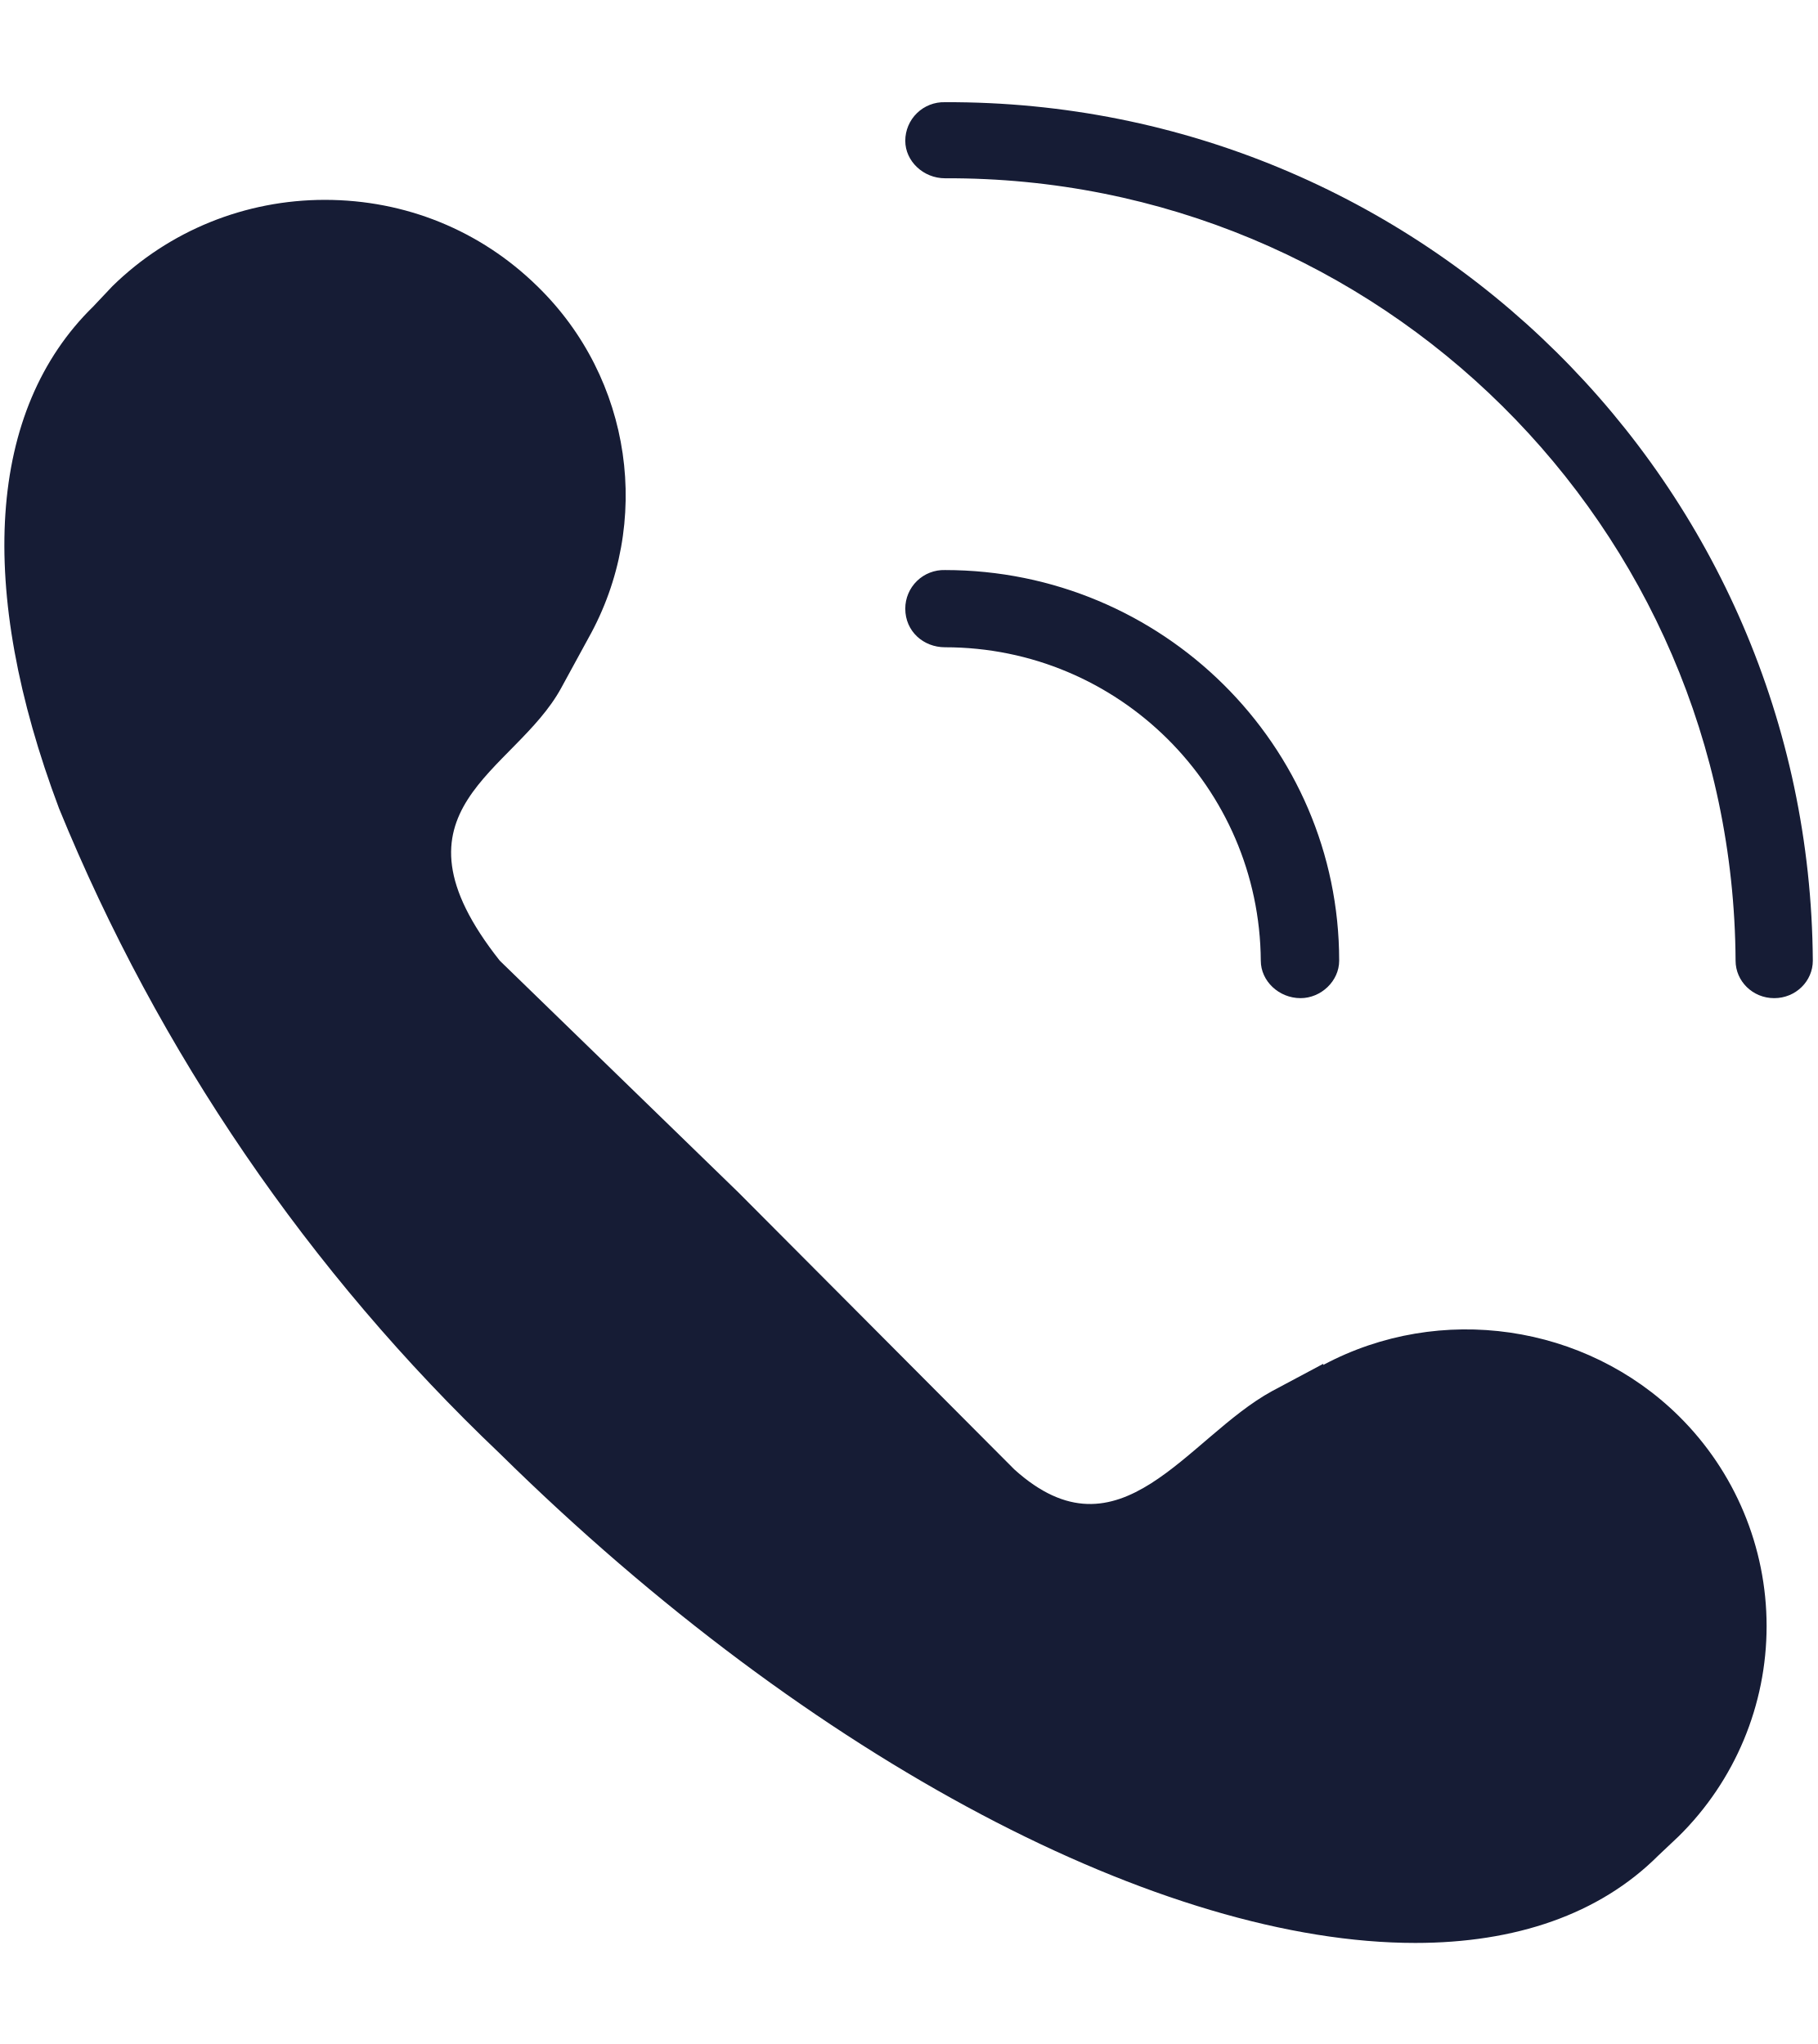
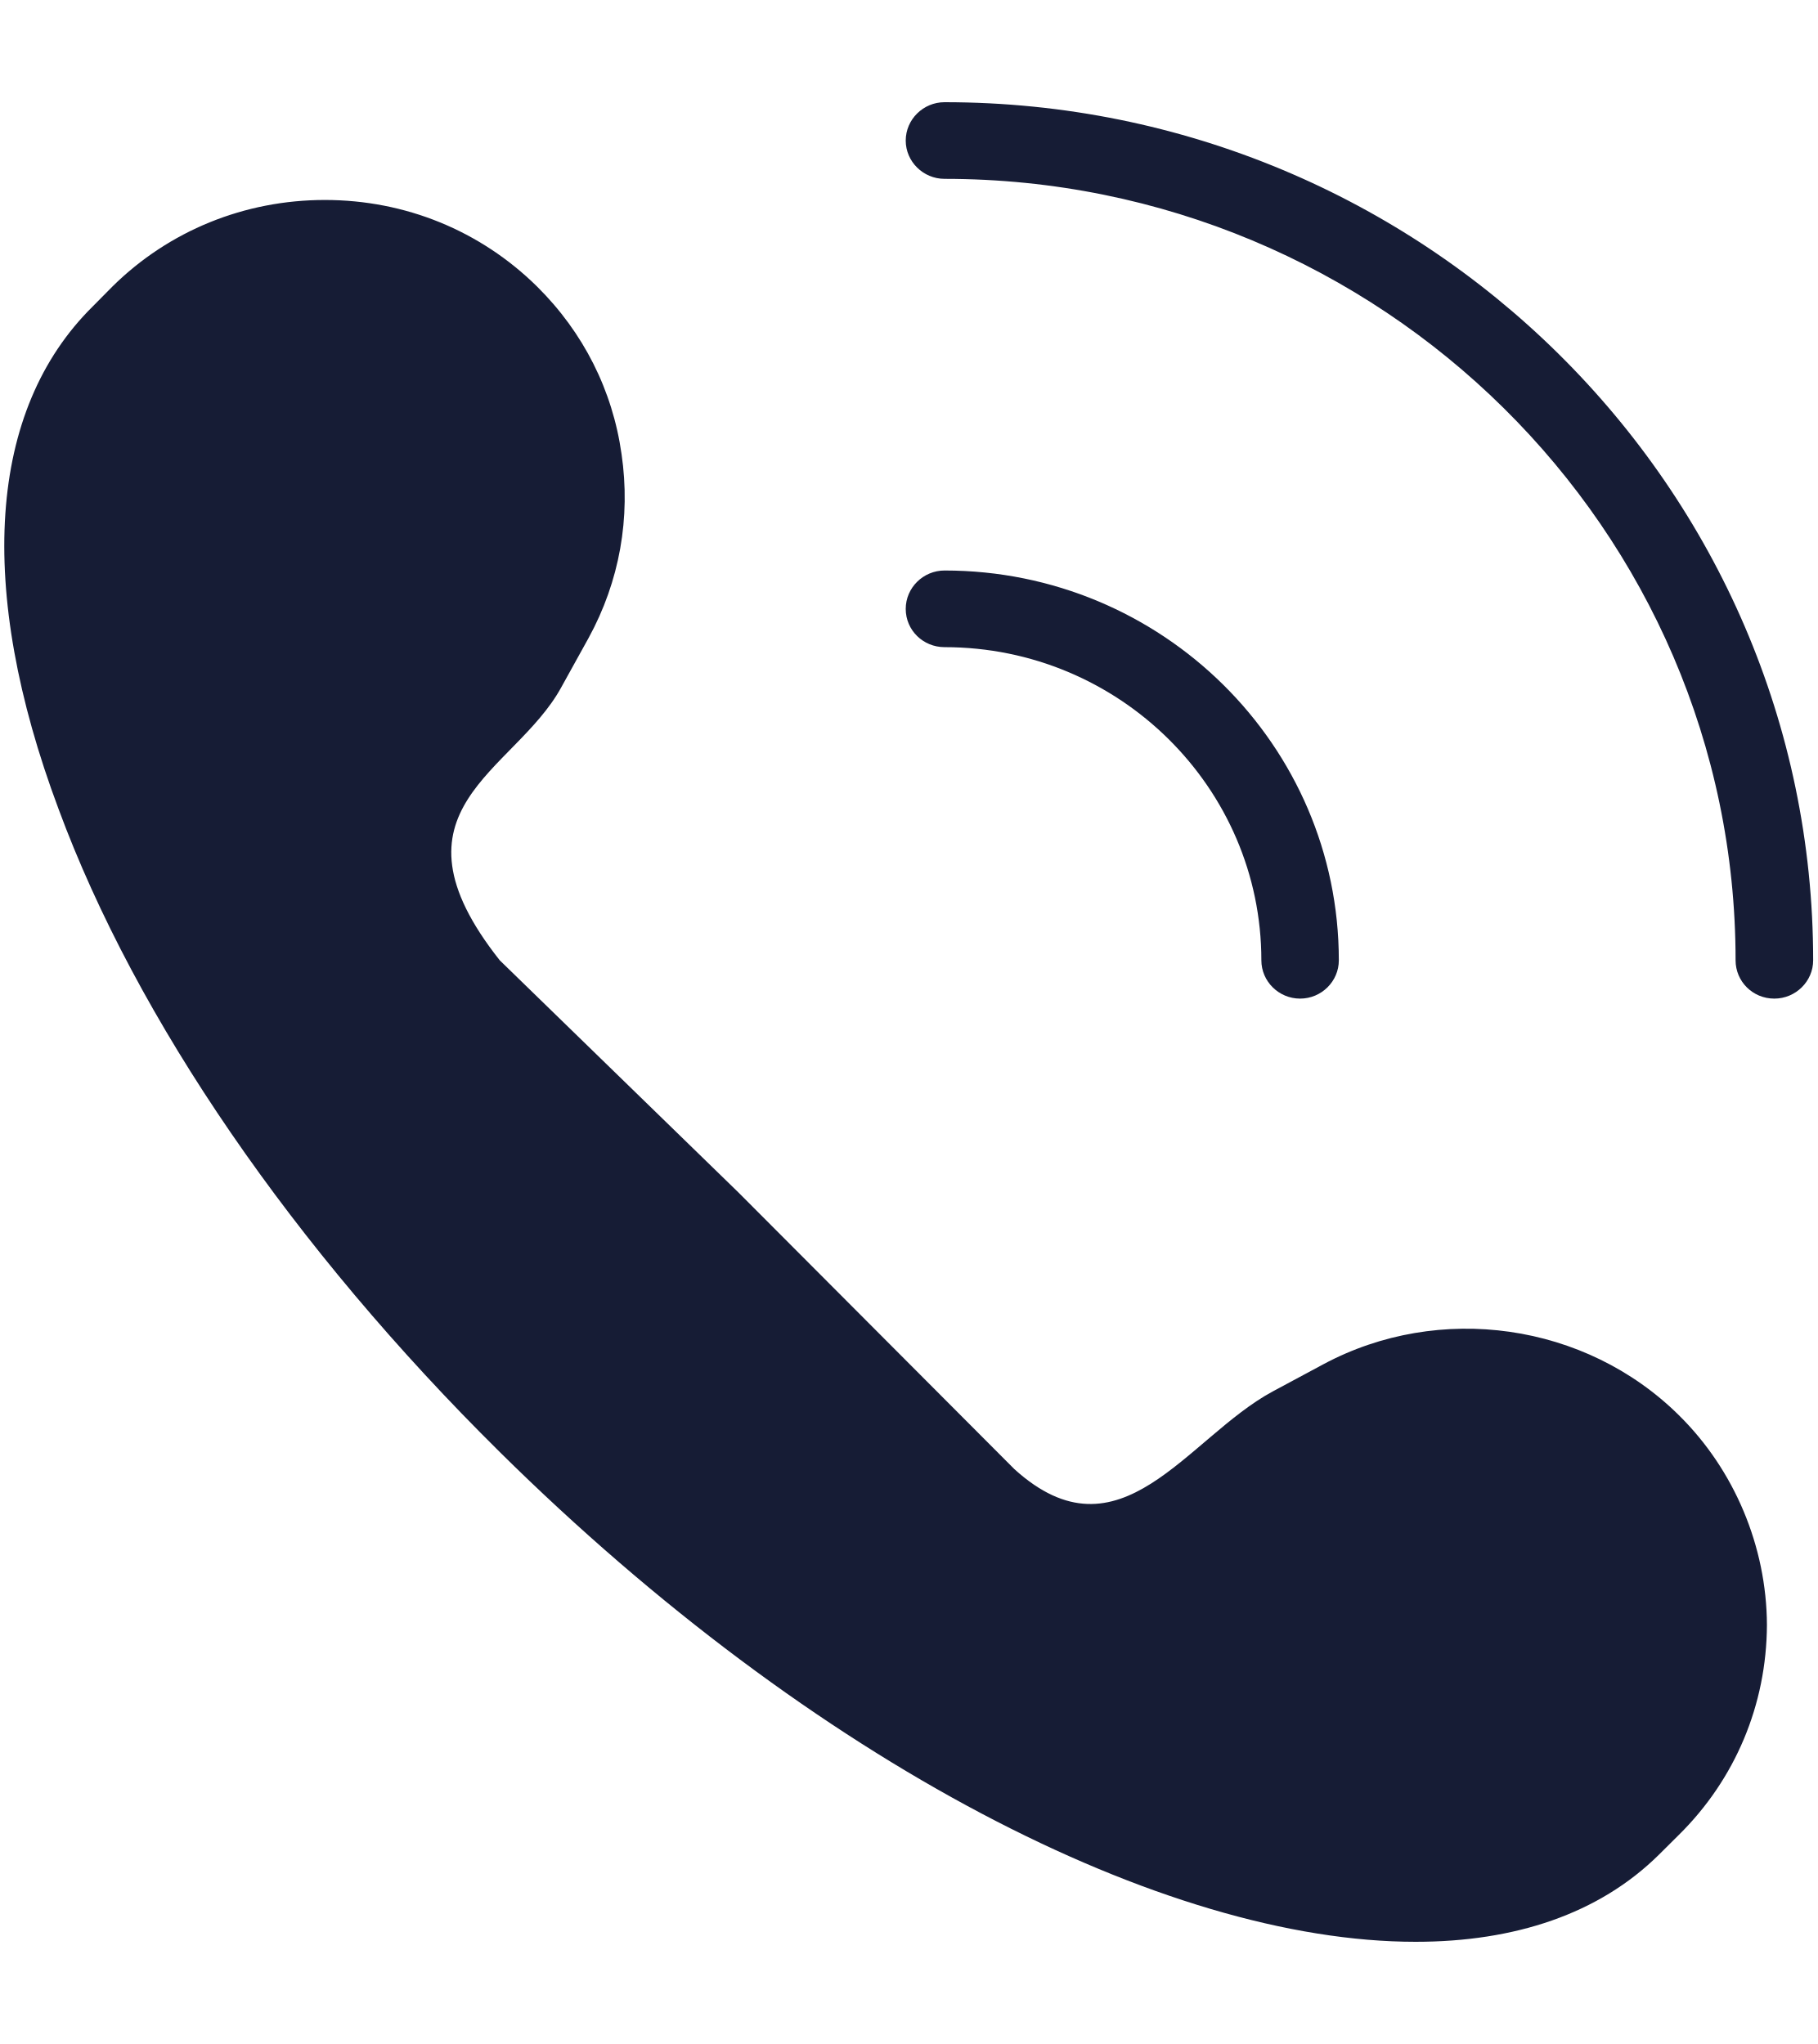
- <svg xmlns="http://www.w3.org/2000/svg" width="16" height="18" fill="none">
-   <path d="M11.1 8.46c0 .18.16.33.35.33.18 0 .34-.15.34-.33 0-1.9-1.56-3.44-3.47-3.44a.34.34 0 00-.35.34c0 .2.16.34.35.34a2.78 2.78 0 012.78 2.76zM8.32.9a.34.34 0 00-.35.34c0 .18.16.33.35.33a6.93 6.93 0 016.96 6.89c0 .18.15.33.34.33.19 0 .34-.15.34-.33A7.61 7.61 0 008.32.9zm3.33 11.11l-.45.24c-.75.41-1.34 1.53-2.27.69L6.5 10.5 4.4 8.46c-1.06-1.34.13-1.65.54-2.4l.24-.44a2.57 2.57 0 00-.45-3.1c-.5-.49-1.16-.76-1.87-.76-.7 0-1.37.27-1.87.76l-.17.18c-.93.91-1.03 2.48-.3 4.42A16.39 16.39 0 004.4 12.8c2.77 2.73 5.85 4.31 8.06 4.31.88 0 1.62-.25 2.14-.77l.18-.17a2.6 2.6 0 000-3.7c-.82-.81-2.1-1-3.13-.45z" fill="#161C35" />
+ <svg xmlns="http://www.w3.org/2000/svg" width="16" height="18" viewBox="0 0 16 18" fill="none">
+   <path d="M11.105 8.457C11.105 8.642 11.258 8.794 11.446 8.794C11.634 8.794 11.787 8.642 11.787 8.457C11.787 6.563 10.231 5.024 8.316 5.024C8.128 5.024 7.974 5.176 7.974 5.362C7.974 5.551 8.128 5.699 8.316 5.699C9.855 5.699 11.105 6.938 11.105 8.457ZM8.316 0.9C8.128 0.9 7.974 1.052 7.974 1.238C7.974 1.423 8.128 1.575 8.316 1.575C12.156 1.575 15.28 4.663 15.28 8.457C15.28 8.642 15.43 8.794 15.621 8.794C15.809 8.794 15.963 8.642 15.963 8.457C15.963 4.289 12.532 0.9 8.316 0.9ZM11.651 12.014L11.204 12.254C10.449 12.662 9.862 13.781 8.931 12.938L6.5 10.5L4.4 8.457C3.345 7.123 4.526 6.806 4.939 6.057L5.182 5.618C5.455 5.119 5.554 4.559 5.472 3.998C5.393 3.438 5.137 2.928 4.728 2.523C4.229 2.031 3.567 1.761 2.86 1.761C2.154 1.761 1.488 2.031 0.99 2.523L0.816 2.699C-0.106 3.61 -0.212 5.179 0.515 7.123C1.201 8.98 2.584 10.991 4.4 12.787C7.169 15.524 10.251 17.1 12.463 17.1C13.337 17.1 14.078 16.854 14.604 16.334L14.781 16.158C15.276 15.669 15.553 15.014 15.556 14.309C15.553 13.62 15.27 12.945 14.781 12.463C13.959 11.649 12.672 11.467 11.651 12.014Z" fill="#161C35" />
</svg>
